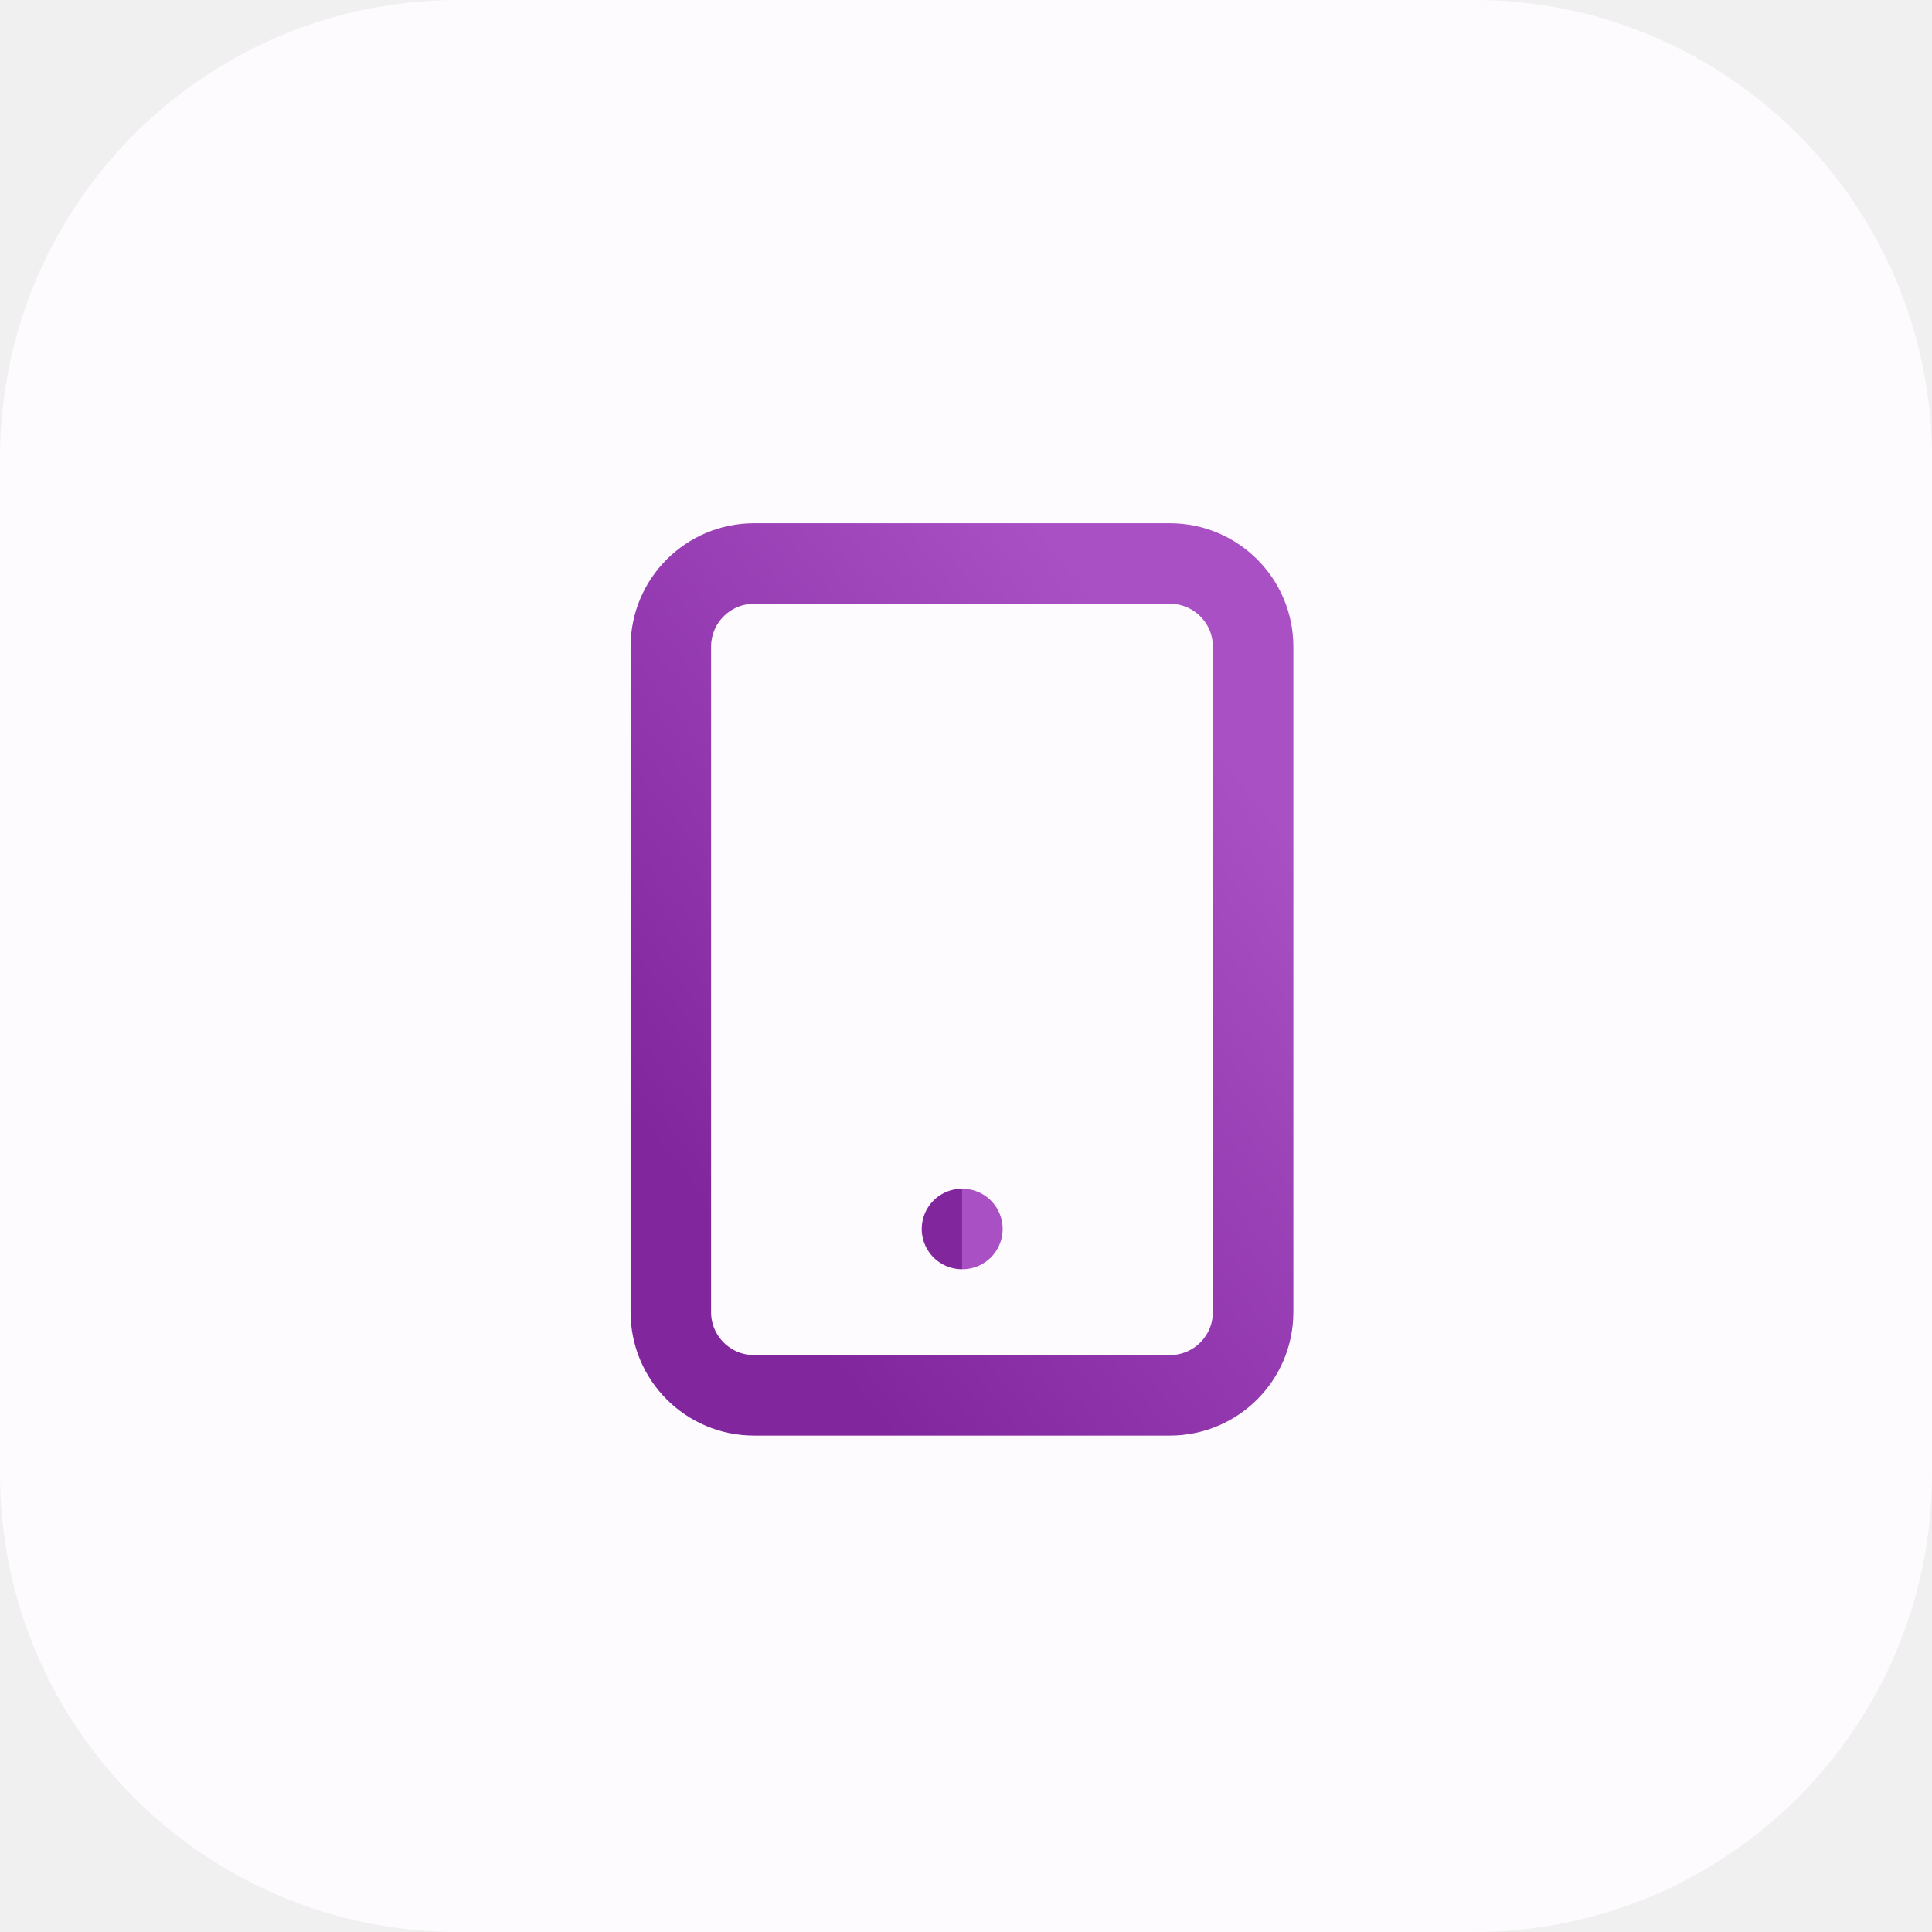
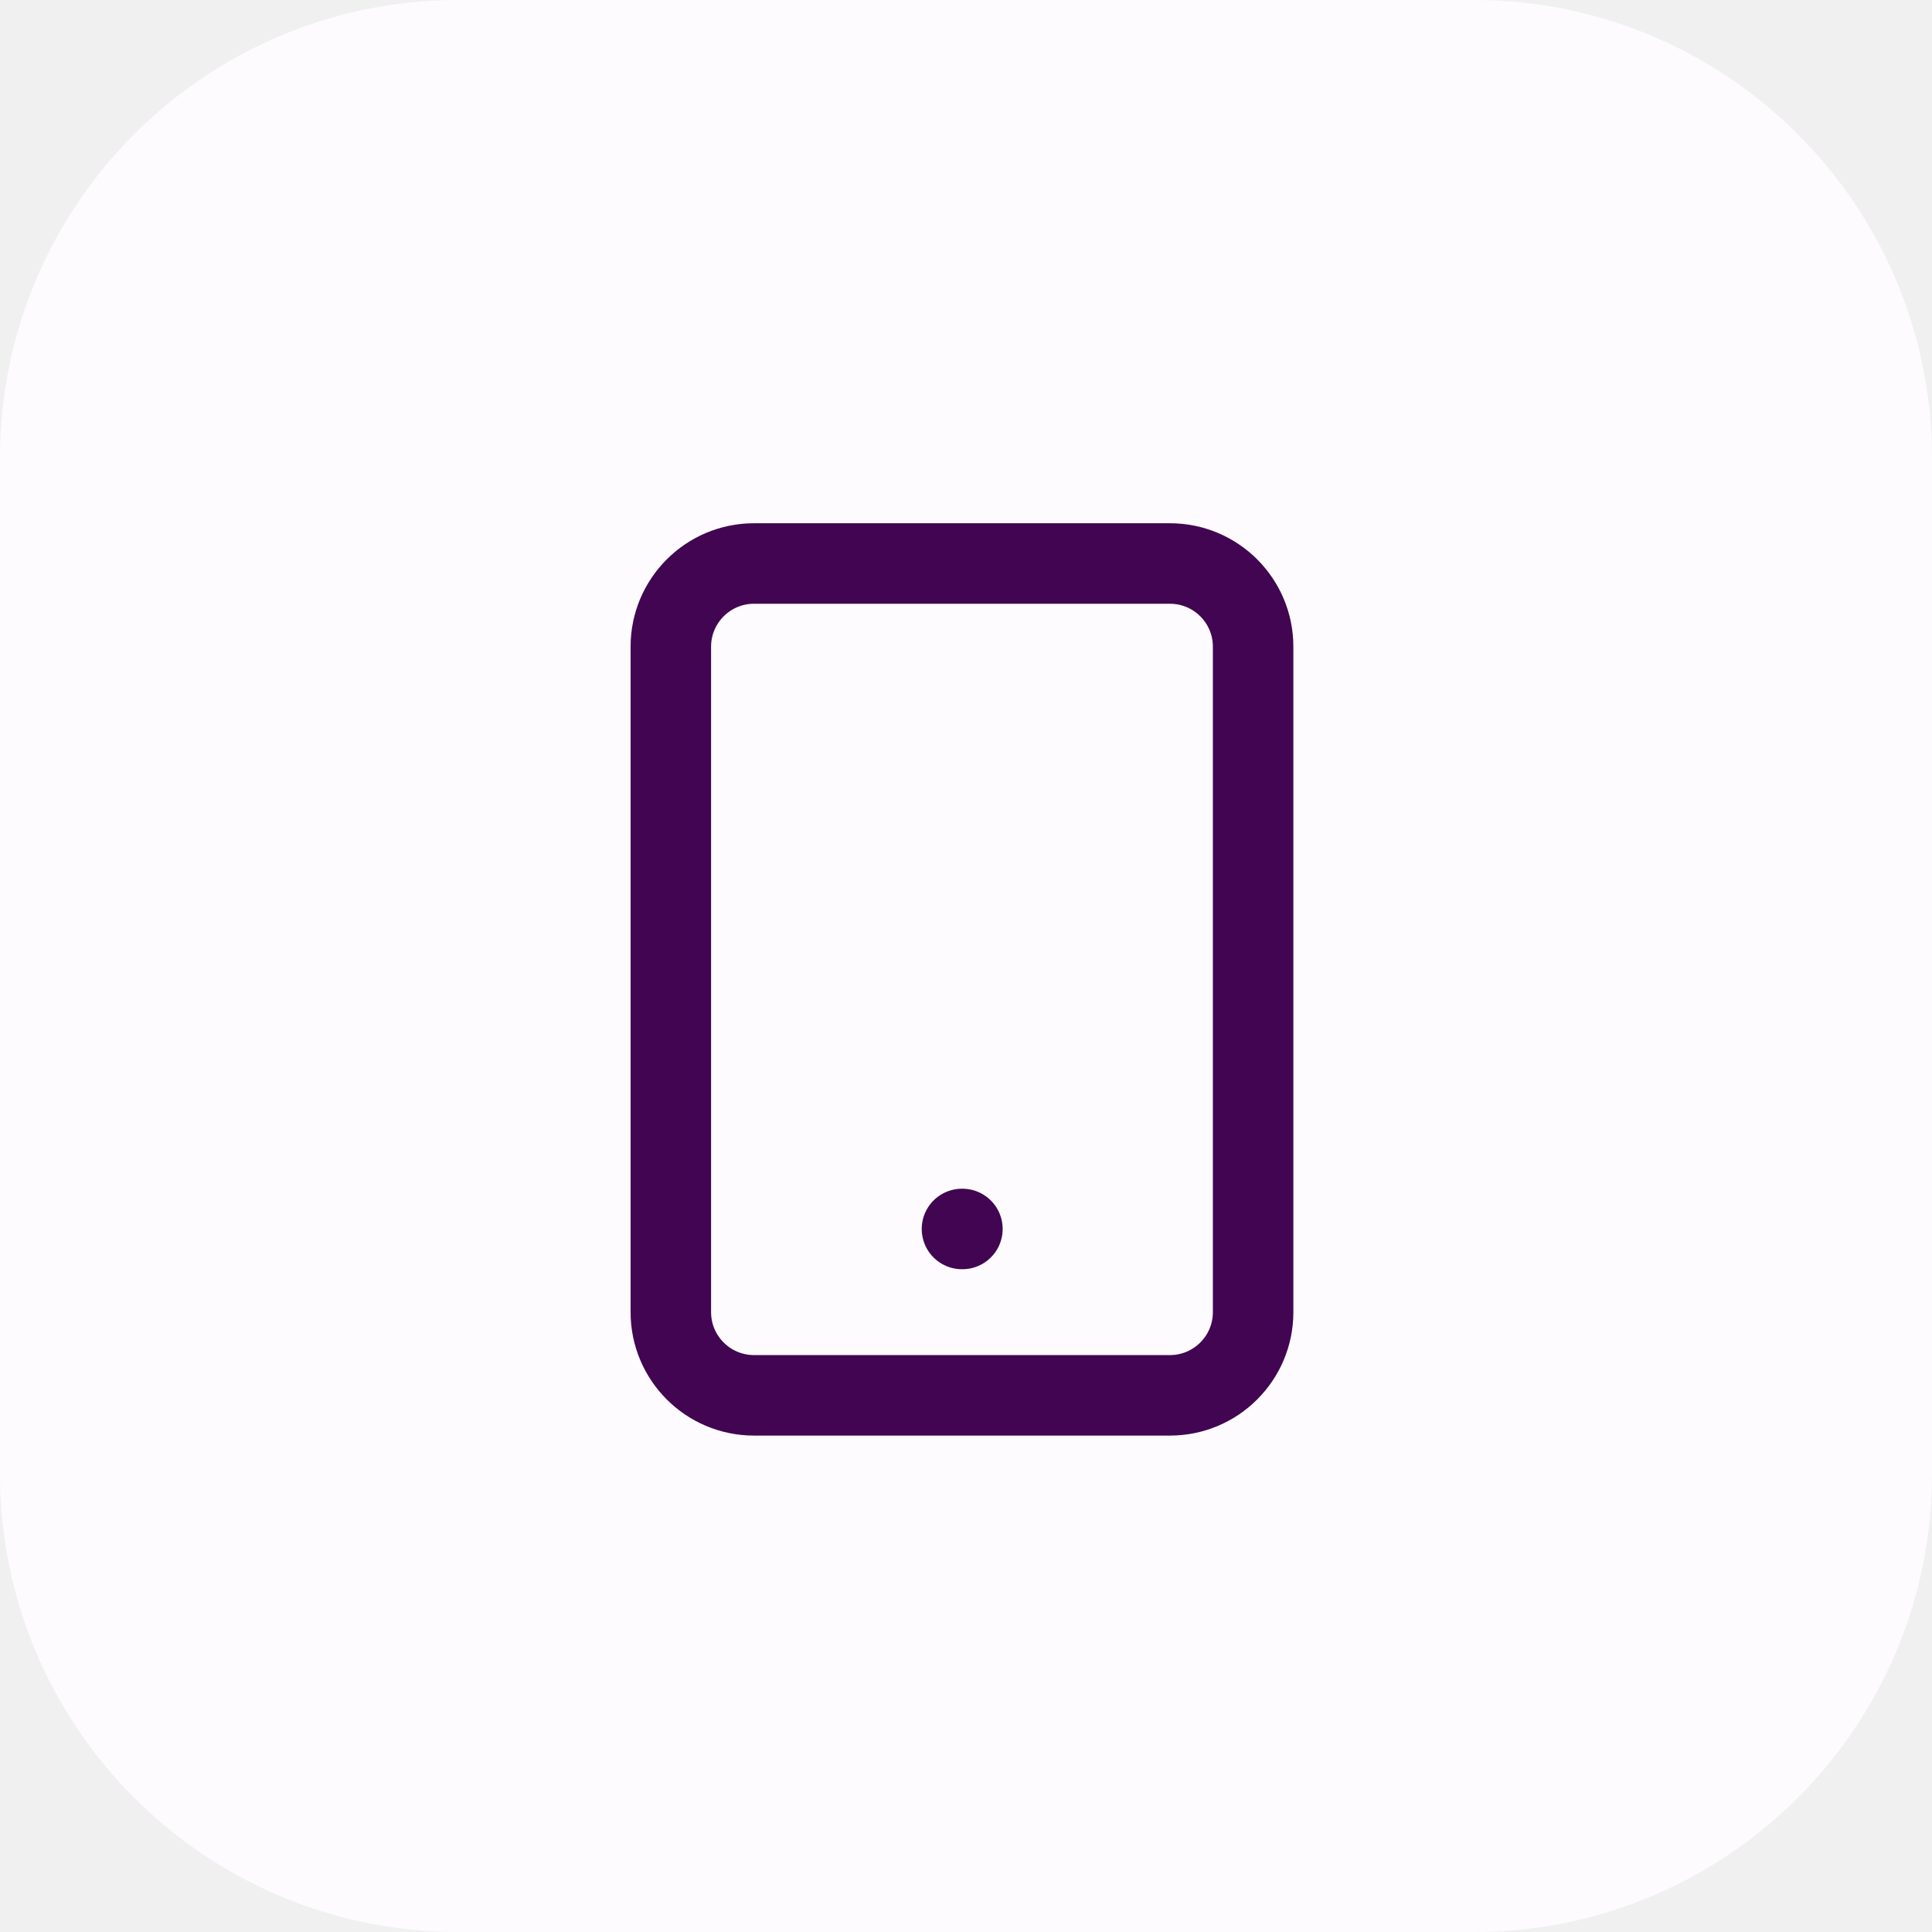
<svg xmlns="http://www.w3.org/2000/svg" width="72" height="72" viewBox="0 0 72 72" fill="none">
  <g clip-path="url(#clip0_1152_0)">
    <rect width="72" height="72" rx="17.077" fill="#FEFBFF" />
    <path d="M43.6 21H28.1C26.388 21 25 22.388 25 24.1V48.9C25 50.612 26.388 52 28.1 52H43.6C45.312 52 46.7 50.612 46.7 48.9V24.1C46.7 22.388 45.312 21 43.6 21Z" stroke="url(#paint0_linear_1152_0)" stroke-width="3" stroke-linecap="round" stroke-linejoin="round" />
    <path d="M35.85 45.8H35.866" stroke="url(#paint1_linear_1152_0)" stroke-width="3" stroke-linecap="round" stroke-linejoin="round" />
  </g>
  <defs>
    <linearGradient id="paint0_linear_1152_0" x1="43.337" y1="25.185" x2="23.29" y2="41.36" gradientUnits="userSpaceOnUse">
-       <stop stop-color="#A950C4" />
-       <stop offset="1" stop-color="#82269E" />
+       <stop stop-color="#410552" />
+       <stop offset="1" stop-color="#410552" />
    </linearGradient>
    <linearGradient id="paint1_linear_1152_0" x1="35.864" y1="45.935" x2="35.839" y2="45.935" gradientUnits="userSpaceOnUse">
-       <stop stop-color="#A950C4" />
-       <stop offset="1" stop-color="#82269E" />
+       <stop stop-color="#410552" />
+       <stop offset="1" stop-color="#410552" />
    </linearGradient>
    <clipPath id="clip0_1152_0">
      <rect width="72" height="72" fill="white" />
    </clipPath>
  </defs>
</svg>
